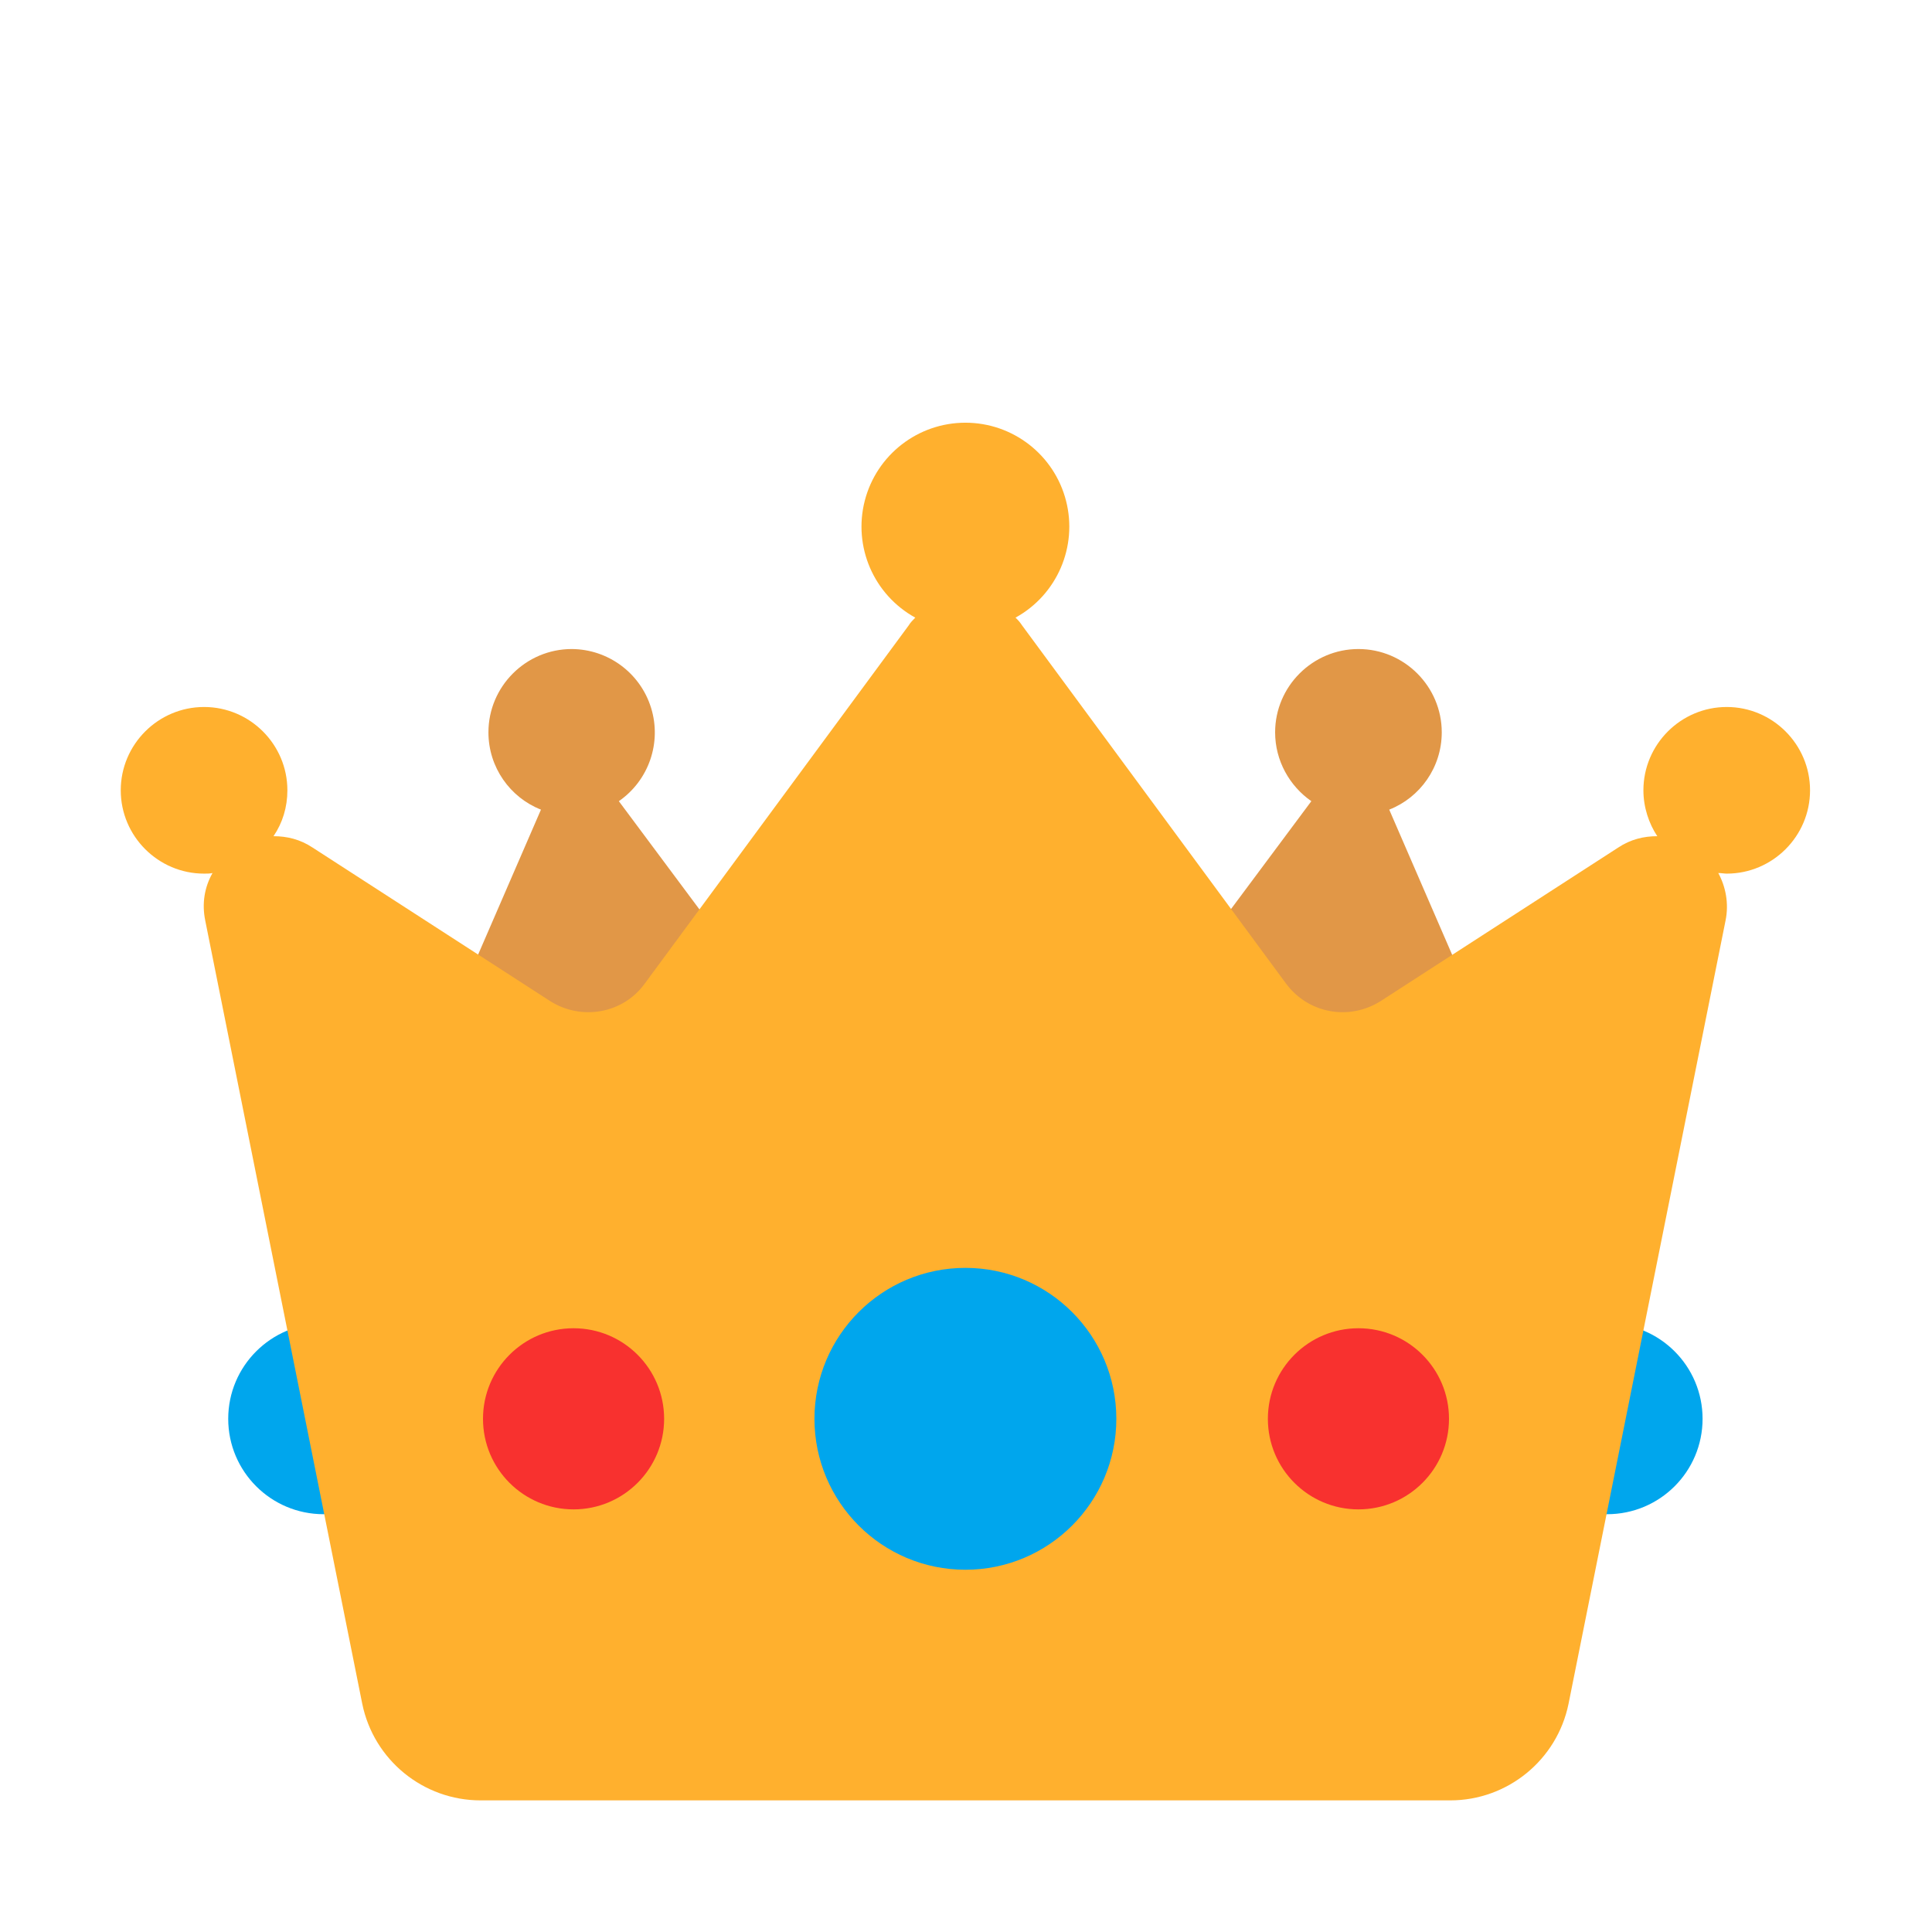
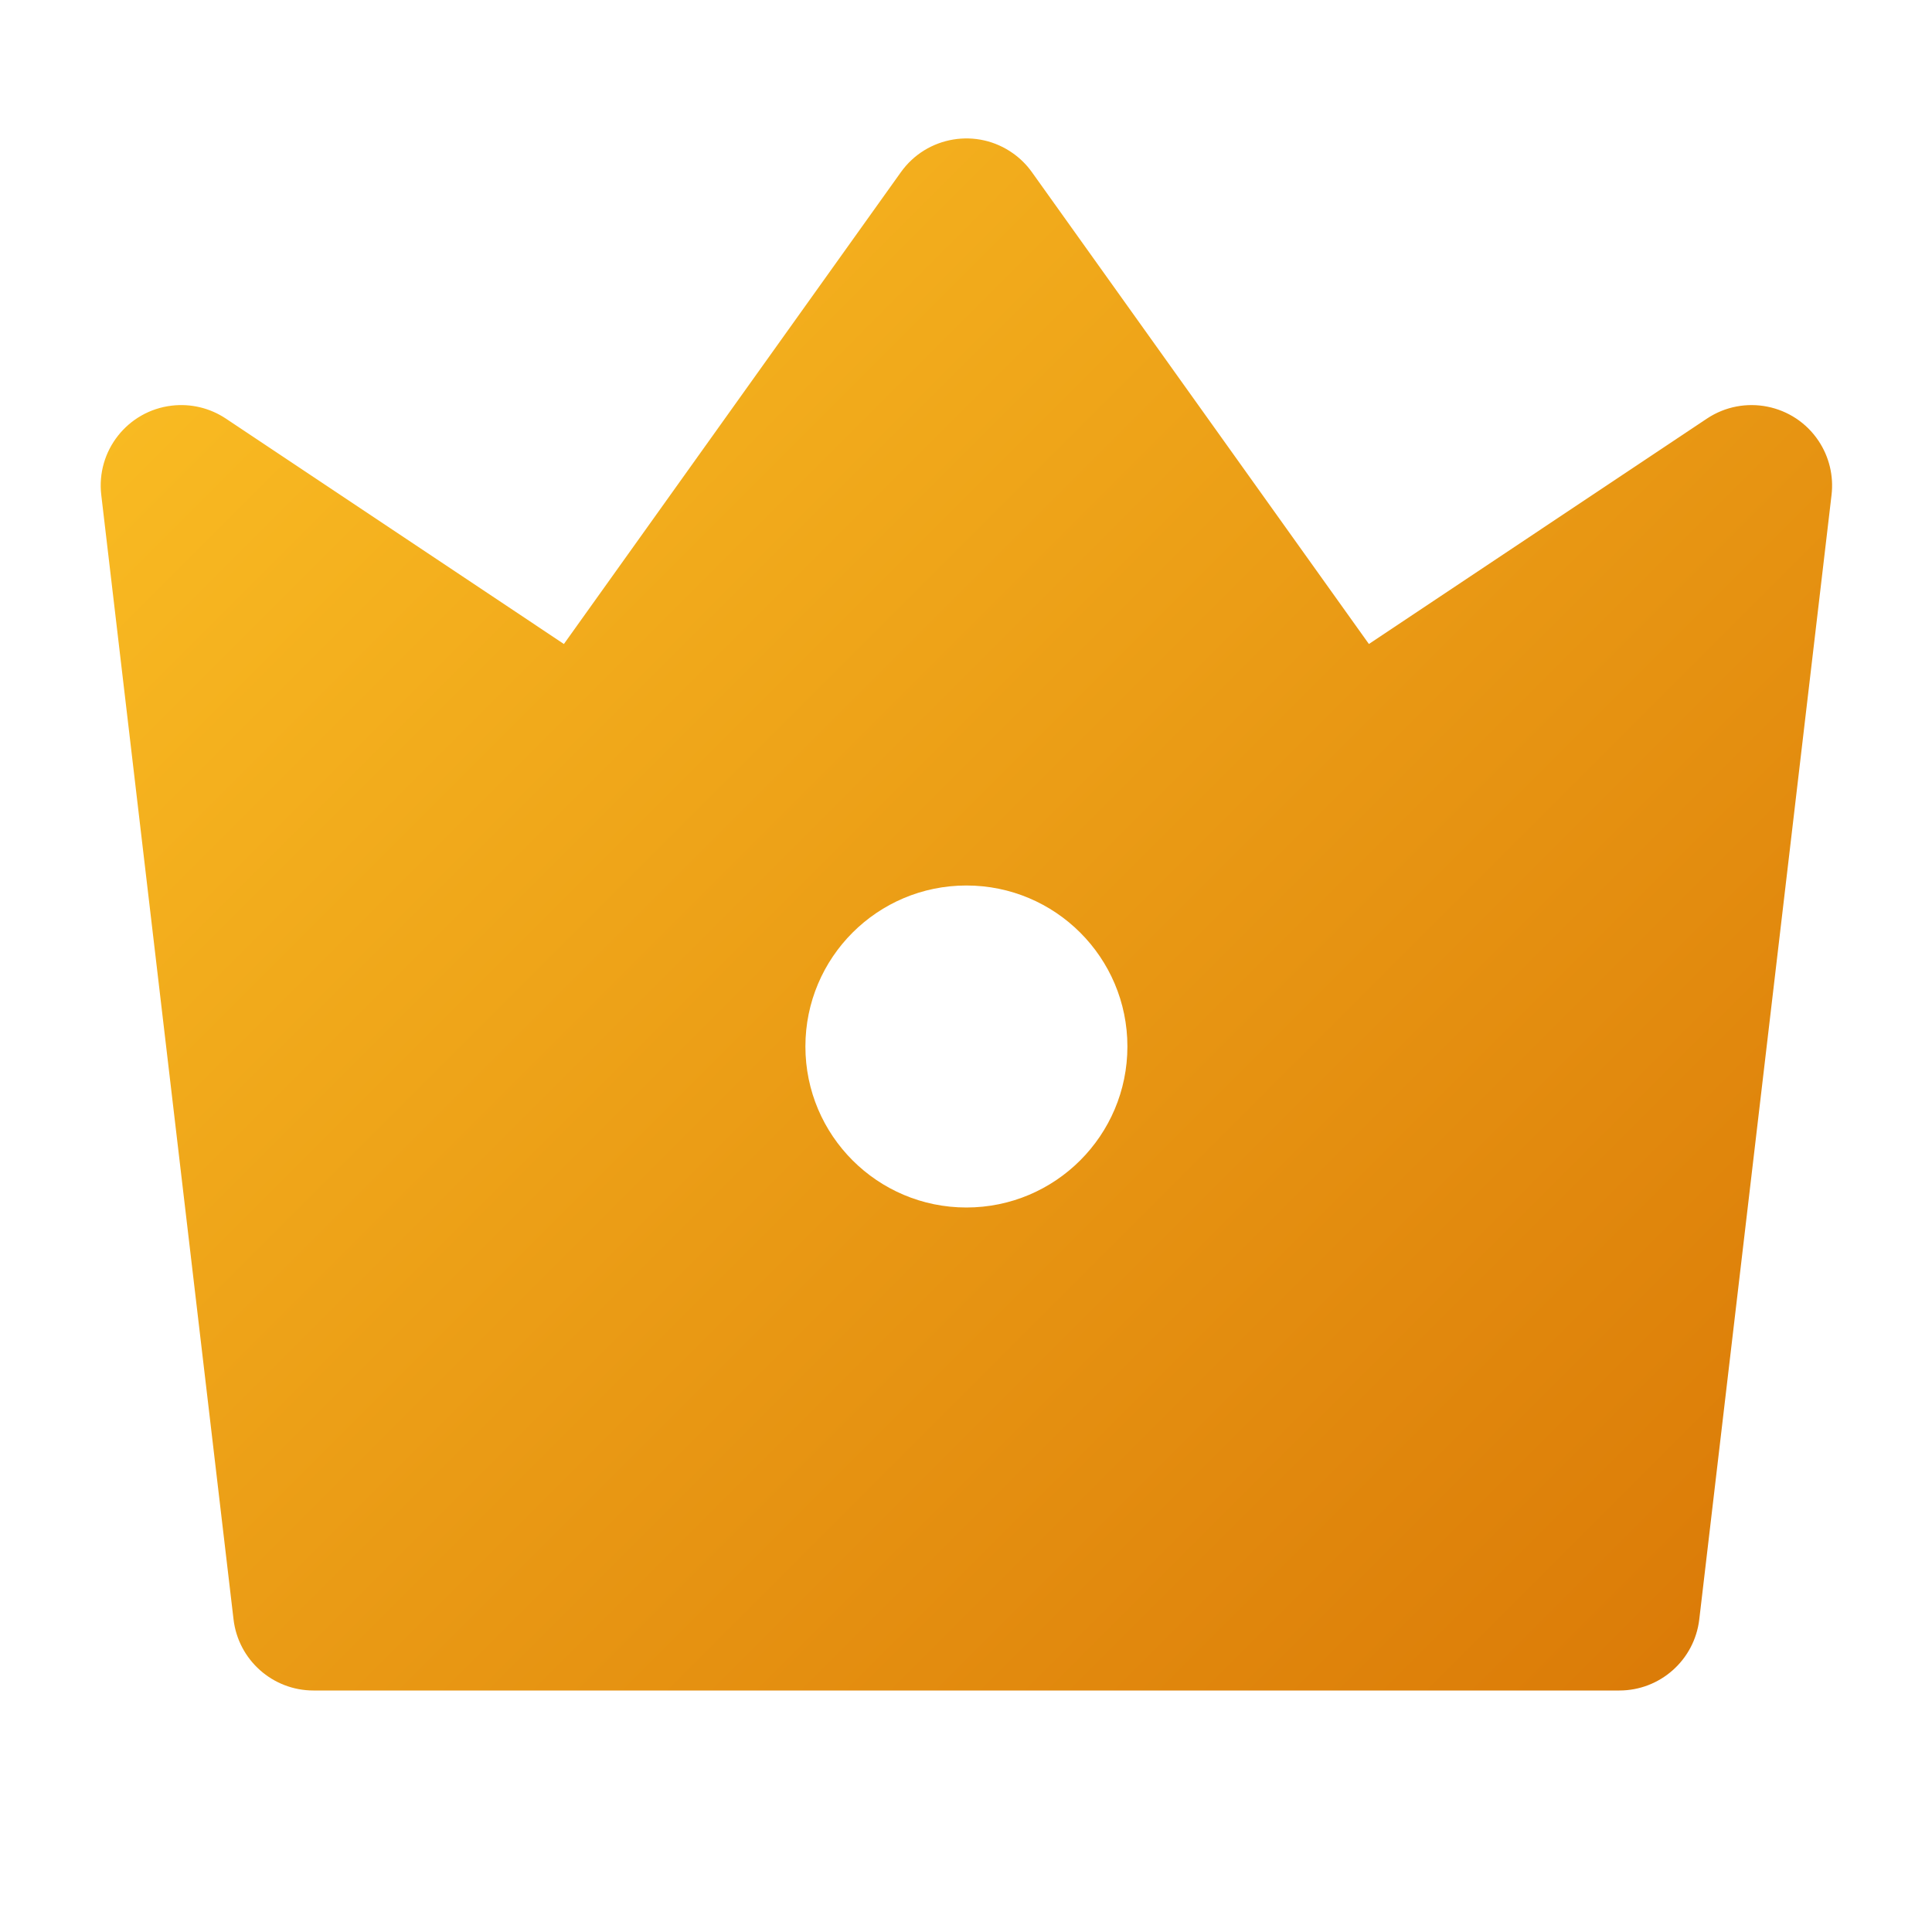
- <svg xmlns="http://www.w3.org/2000/svg" viewBox="0 0 32 32" width="32" height="32">
+ <svg xmlns="http://www.w3.org/2000/svg" viewBox="0 0 24 24" width="24" height="24">
+   <defs>
+     <linearGradient id="ri_crown" x1="2" y1="2" x2="22" y2="22" gradientUnits="userSpaceOnUse">
+       <stop stop-color="#fbbf24" />
+       <stop offset="1" stop-color="#d97706" />
+     </linearGradient>
+   </defs>
  <g fill="none">
-     <path fill="#00a6ed" fill-rule="evenodd" d="M6.94 23.5a1.58 1.58 0 1 1-3.16 0a1.58 1.58 0 0 1 3.16 0m21.26 0a1.58 1.58 0 1 1-3.16 0a1.58 1.58 0 0 1 3.16 0" clip-rule="evenodd" />
-     <path fill="#e19747" fill-rule="evenodd" d="m10.25 13.27l3.18 4.27l-6.59.76l2.12-4.89c-.51-.2-.87-.7-.87-1.28c0-.76.62-1.38 1.38-1.38a1.383 1.383 0 0 1 .78 2.52m12.76.14l2.12 4.89l-6.59-.76l3.18-4.27c-.36-.25-.6-.67-.6-1.14c0-.76.62-1.38 1.38-1.38s1.38.62 1.38 1.38c0 .58-.36 1.08-.87 1.28" clip-rule="evenodd" />
-     <path fill="#ffb02e" d="M29.98 13.09c0-.76-.62-1.38-1.38-1.38s-1.38.62-1.38 1.38c0 .28.09.55.23.76c-.22 0-.44.05-.65.19l-3.93 2.54c-.52.33-1.2.21-1.57-.29l-4.37-5.93a.7.7 0 0 0-.11-.13a1.721 1.721 0 1 0-1.66 0c-.04.04-.08.08-.11.13l-4.37 5.93c-.36.5-1.05.62-1.57.29l-3.93-2.54c-.21-.14-.43-.19-.65-.19c.15-.22.23-.48.23-.76c0-.76-.62-1.38-1.38-1.38S2 12.33 2 13.09s.62 1.38 1.38 1.38c.05 0 .1 0 .14-.01c-.13.23-.18.5-.12.79L6 28.22c.19.93 1.01 1.6 1.96 1.6h16.06c.95 0 1.77-.67 1.96-1.6l2.6-12.97c.06-.29 0-.57-.12-.79c.05 0 .1.01.14.01c.76 0 1.38-.62 1.38-1.38" />
-     <path fill="#00a6ed" d="M15.99 26a2.5 2.5 0 1 0 0-5a2.5 2.5 0 0 0 0 5" />
-     <path fill="#f8312f" fill-rule="evenodd" d="M11 23.5a1.5 1.5 0 1 1-3 0a1.5 1.5 0 0 1 3 0m13 0a1.5 1.5 0 1 1-3 0a1.5 1.5 0 0 1 3 0" clip-rule="evenodd" />
+     <path fill="url(#ri_crown)" d="M2.806 5.2L7.005 8L11.191 2.139C11.512 1.689 12.137 1.585 12.586 1.906C12.676 1.97 12.755 2.049 12.819 2.139L17.005 8L21.204 5.2C21.664 4.894 22.285 5.018 22.591 5.477C22.723 5.675 22.78 5.913 22.752 6.149L21.109 20.116C21.05 20.62 20.623 21 20.116 21H3.894C3.387 21 2.96 20.62 2.901 20.116L1.258 6.149C1.193 5.6 1.586 5.103 2.134 5.039C2.37 5.011 2.608 5.068 2.806 5.2ZM12.005 15C13.11 15 14.005 14.104 14.005 13C14.005 11.895 13.11 11 12.005 11C10.9 11 10.005 11.895 10.005 13C10.005 14.104 10.9 15 12.005 15Z" />
  </g>
</svg>
